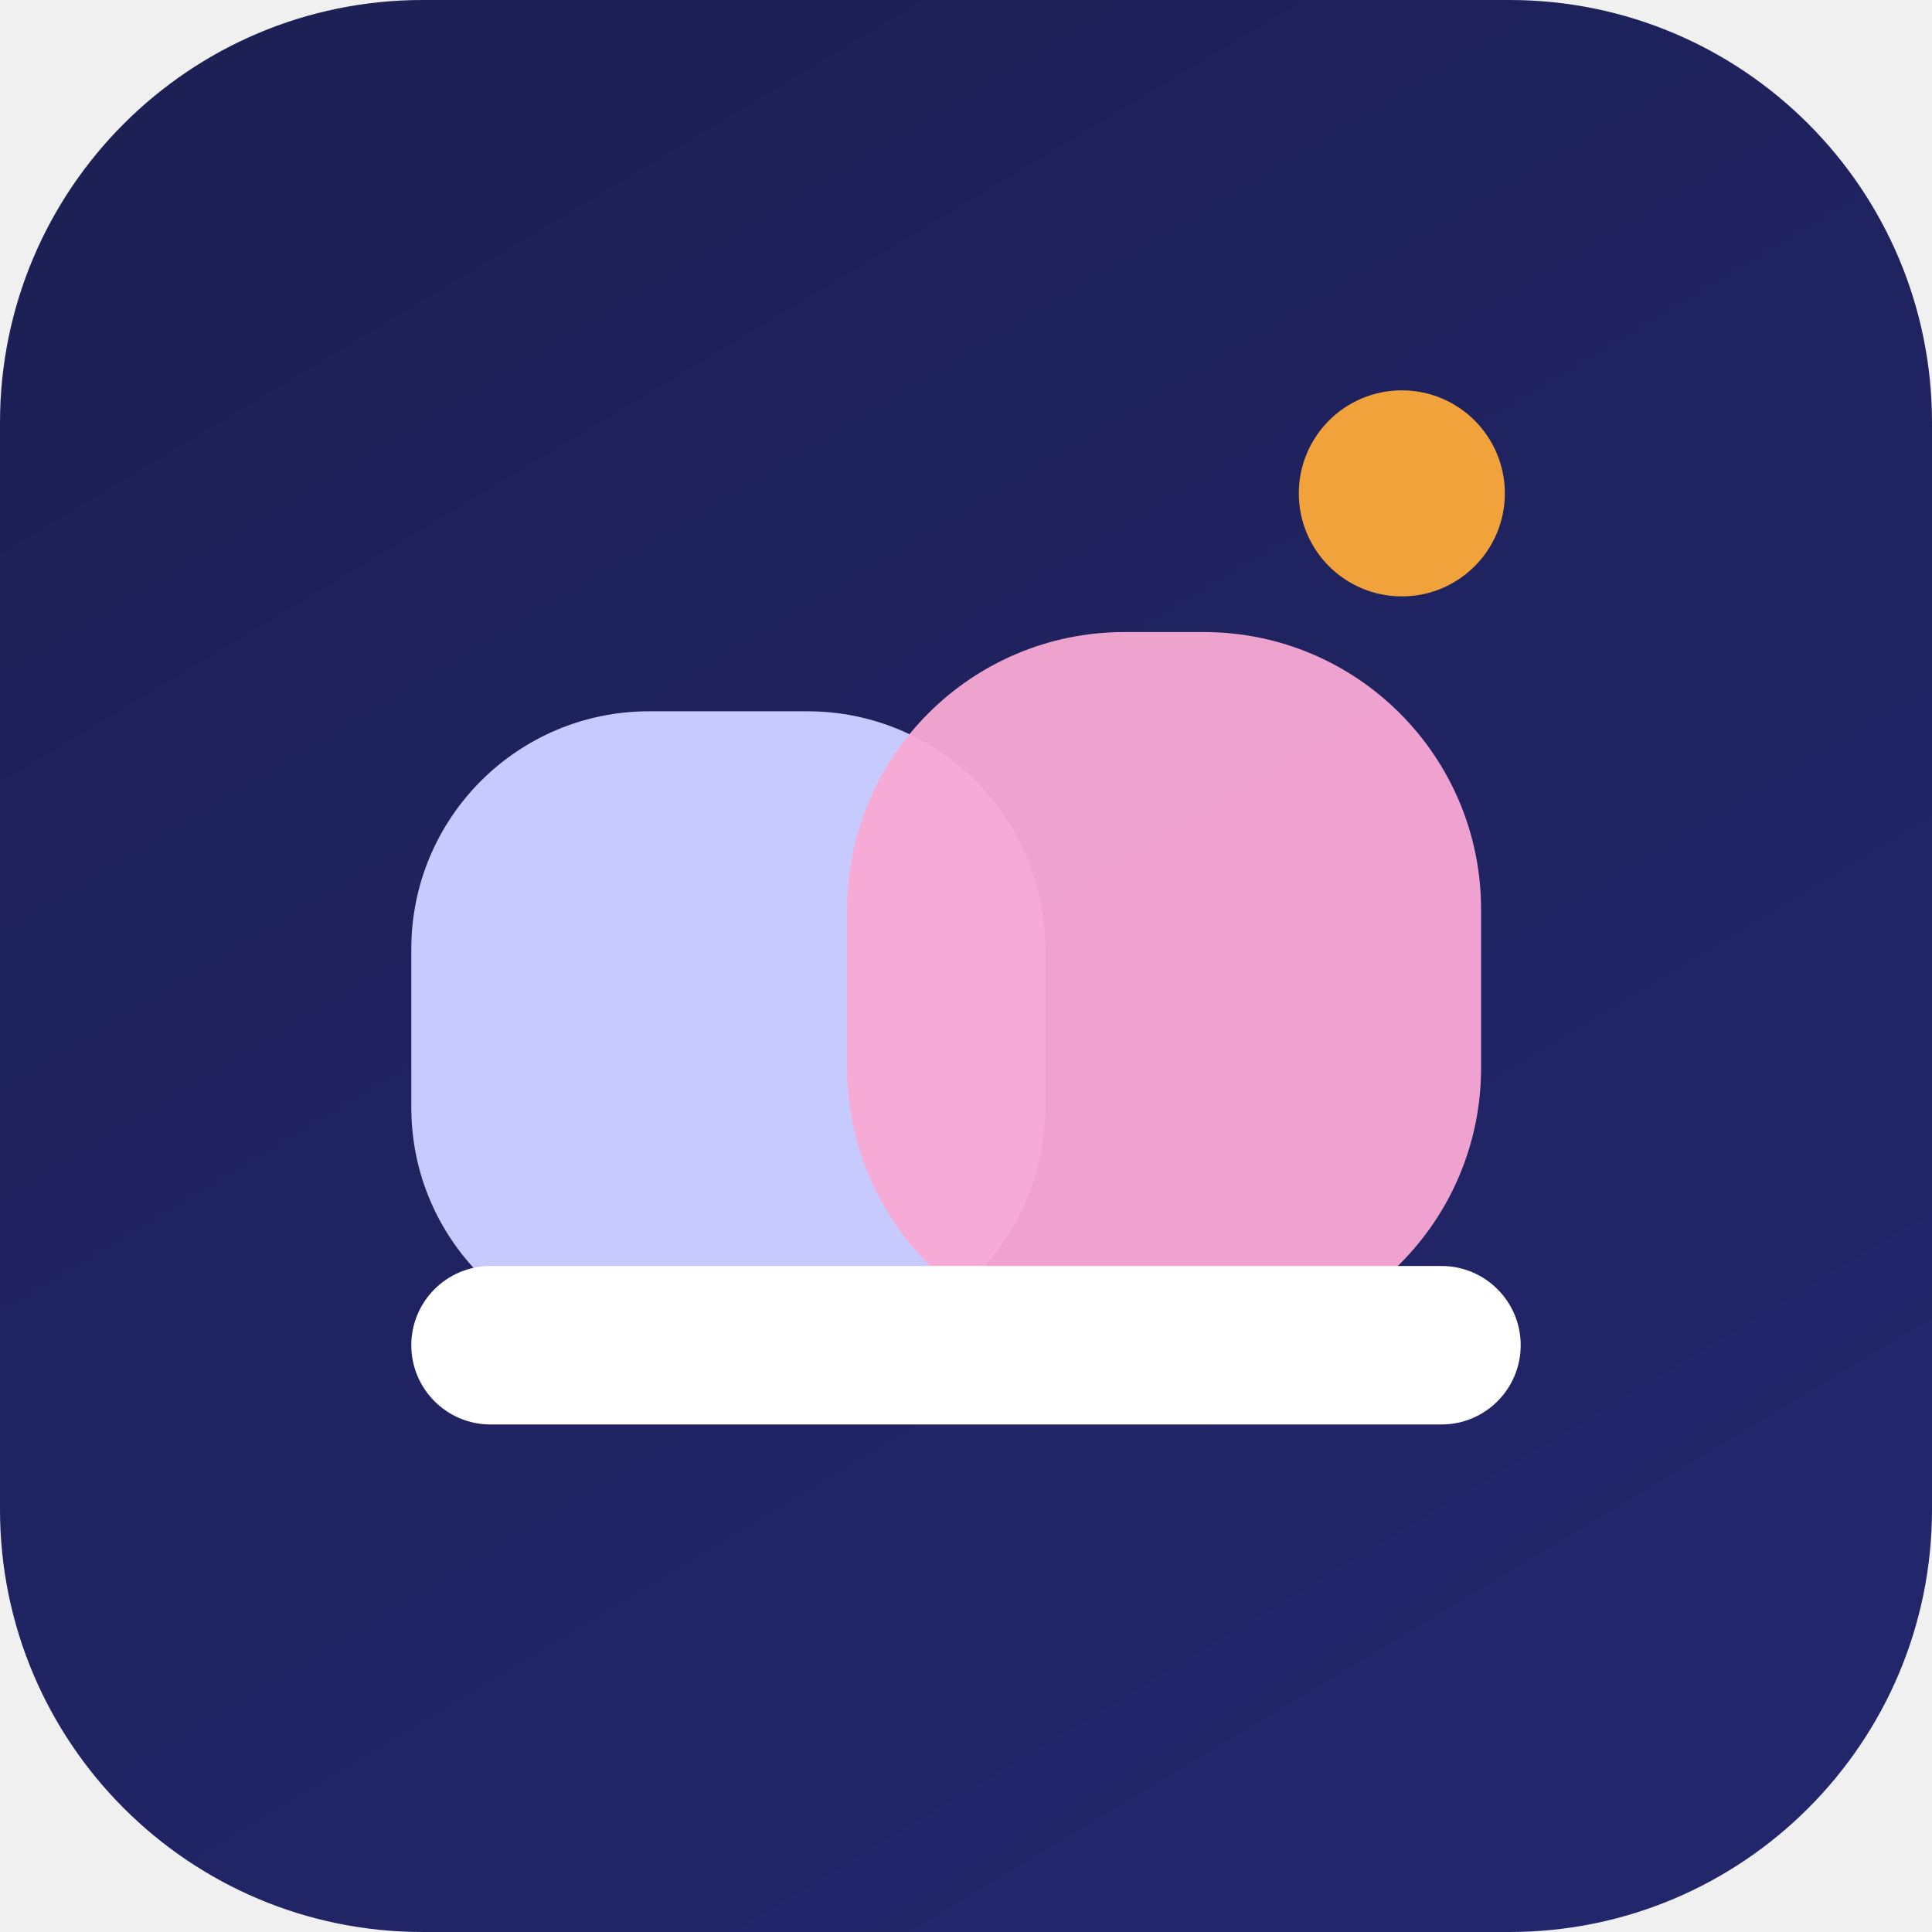
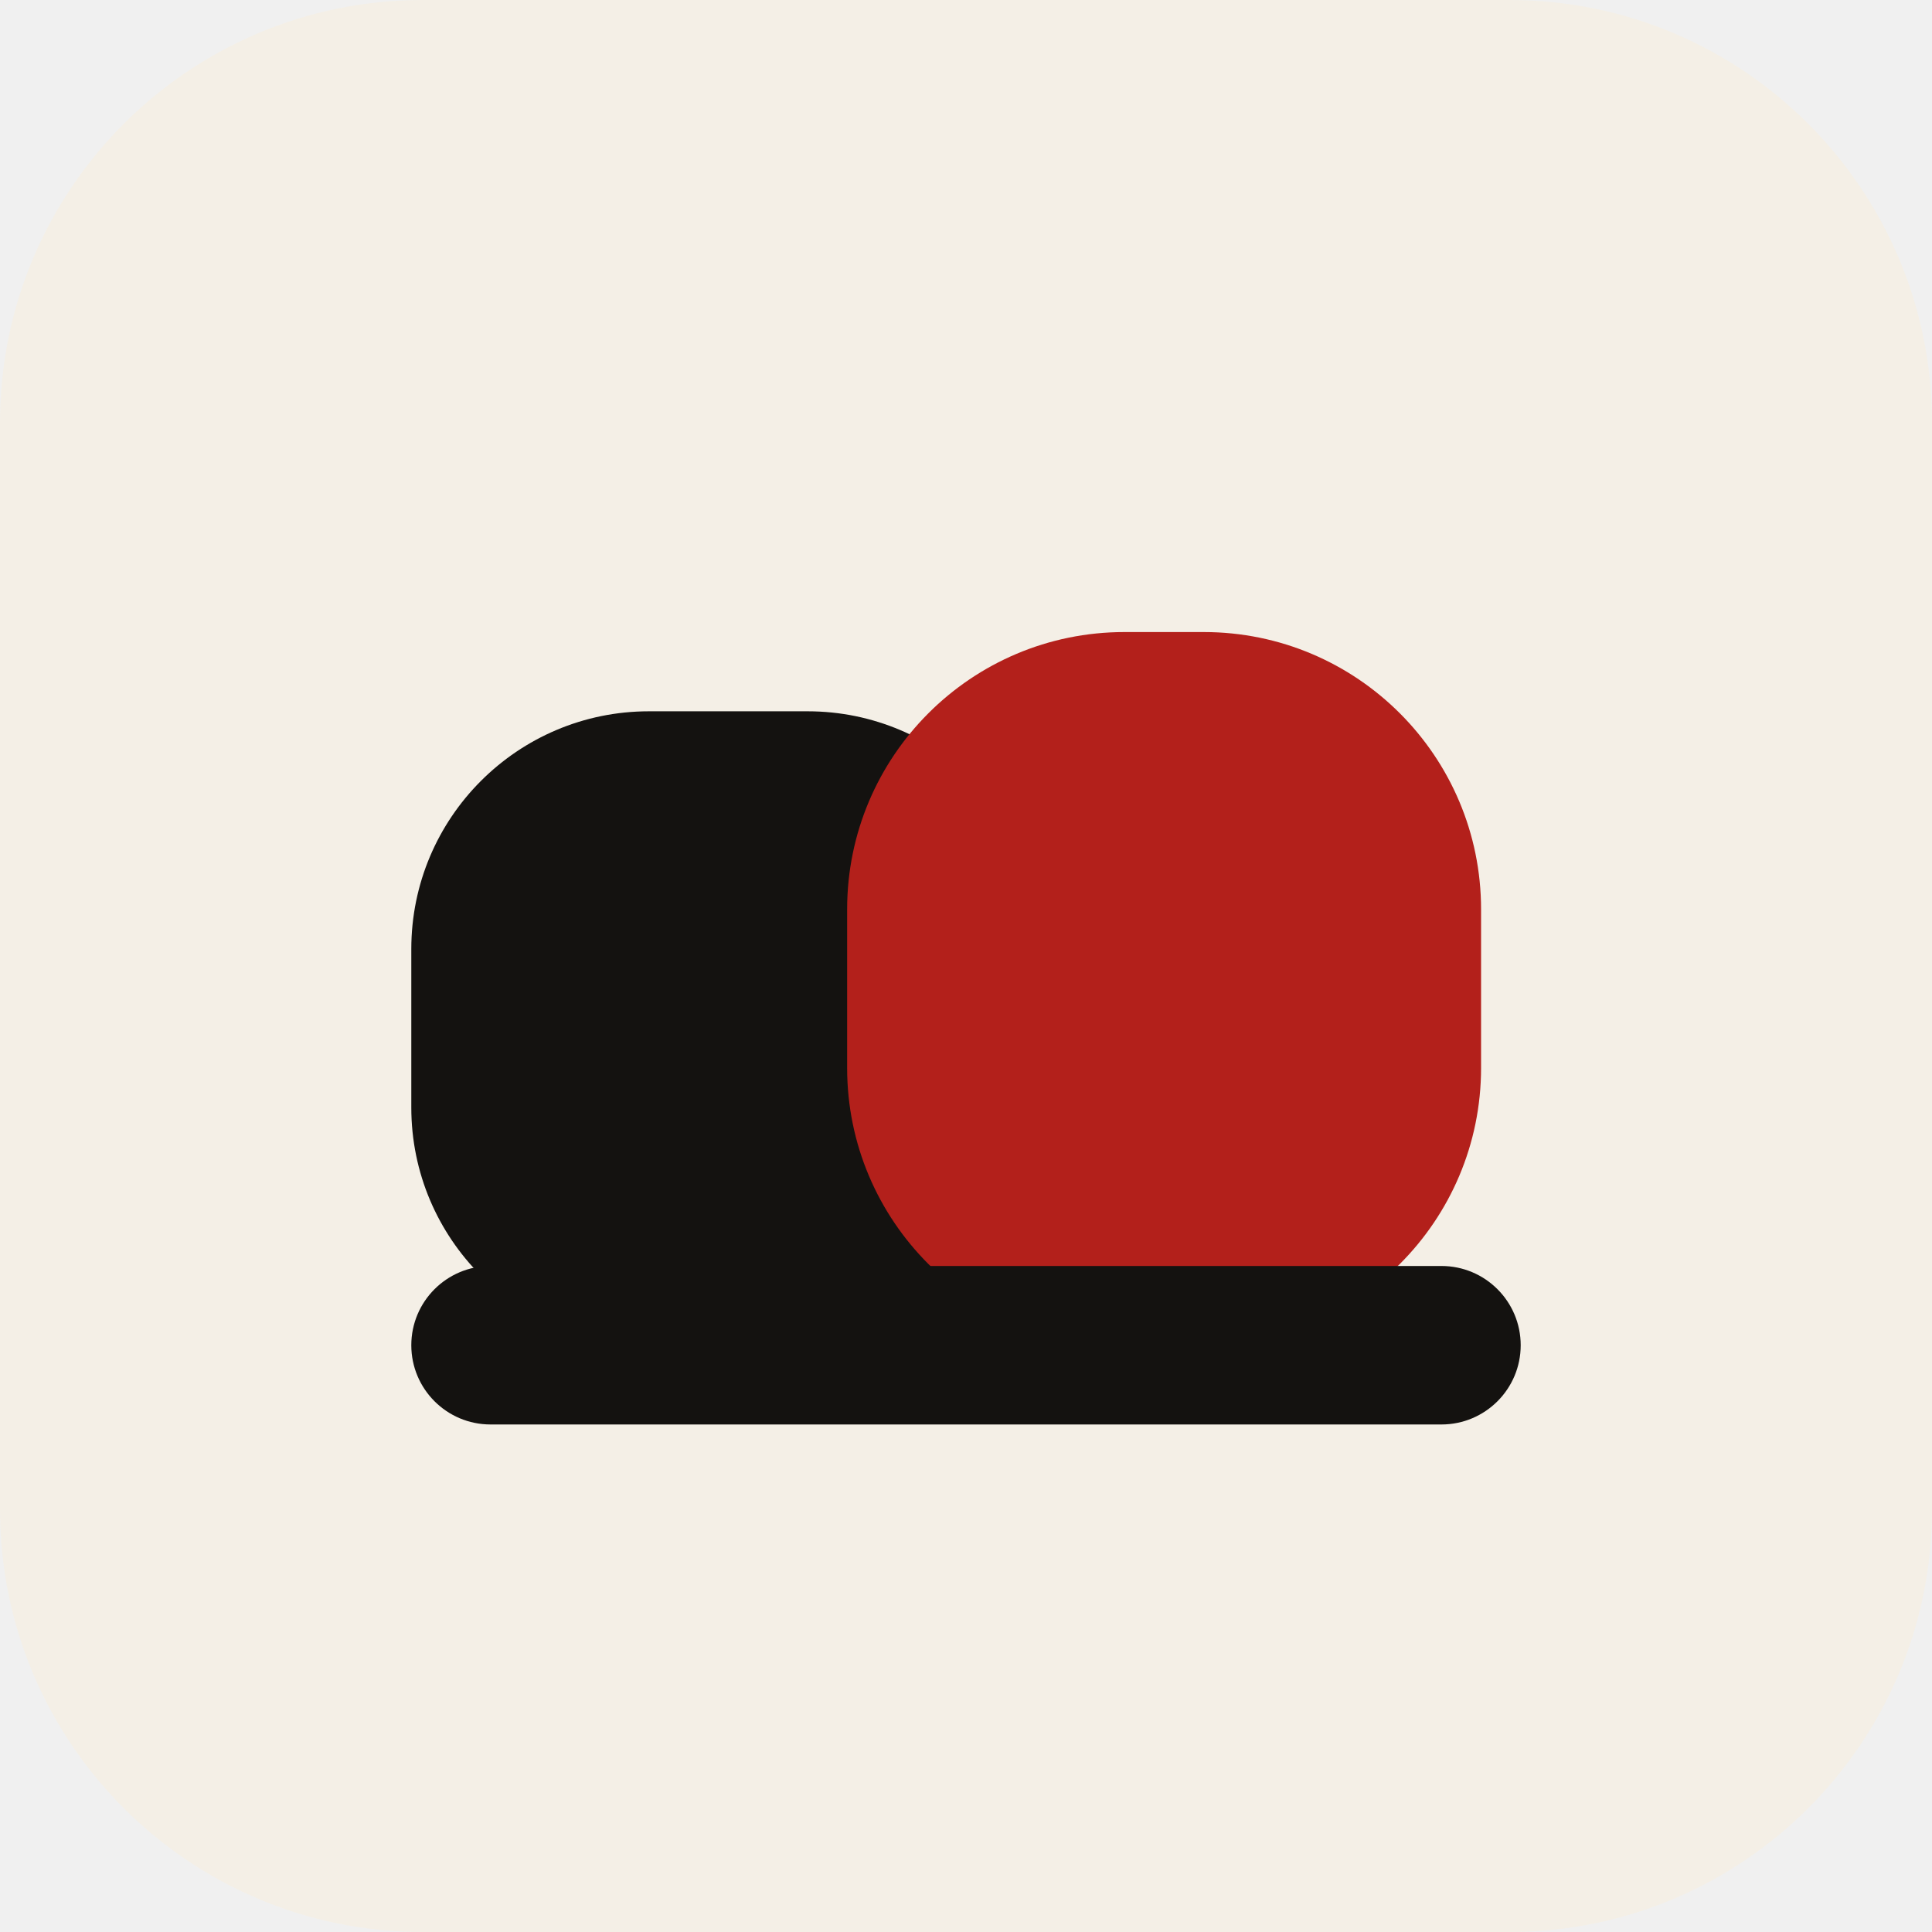
<svg xmlns="http://www.w3.org/2000/svg" viewBox="0 0 512 512" width="512" height="512">
  <defs>
    <linearGradient id="g" x1="0" y1="0" x2="0.6" y2="1">
-       <stop offset="0" stop-color="#1c1f52" />
-       <stop offset="1" stop-color="#22266b" />
+       <stop offset="0" stop-color="#f4efe6" />
+       <stop offset="1" stop-color="#f4efe6" />
    </linearGradient>
  </defs>
  <rect width="512" height="512" rx="112" fill="url(#g)" />
  <g transform="translate(256 262) scale(10.5) translate(-16 -17)">
-     <rect x="2" y="10" width="16" height="16" rx="6" fill="#c7caff" />
-     <rect x="13" y="8" width="16" height="18" rx="7" fill="#f9a8d4" fill-opacity=".95" />
-     <rect x="2" y="24" width="28" height="4" rx="2" fill="#ffffff" />
-     <circle cx="27" cy="4.5" r="2.6" fill="#f2a23a" />
+     <rect x="2" y="10" width="16" height="16" rx="6" fill="#141210" />
+     <rect x="13" y="8" width="16" height="18" rx="7" fill="#b3201b" />
+     <rect x="2" y="24" width="28" height="4" rx="2" fill="#141210" />
  </g>
</svg>
